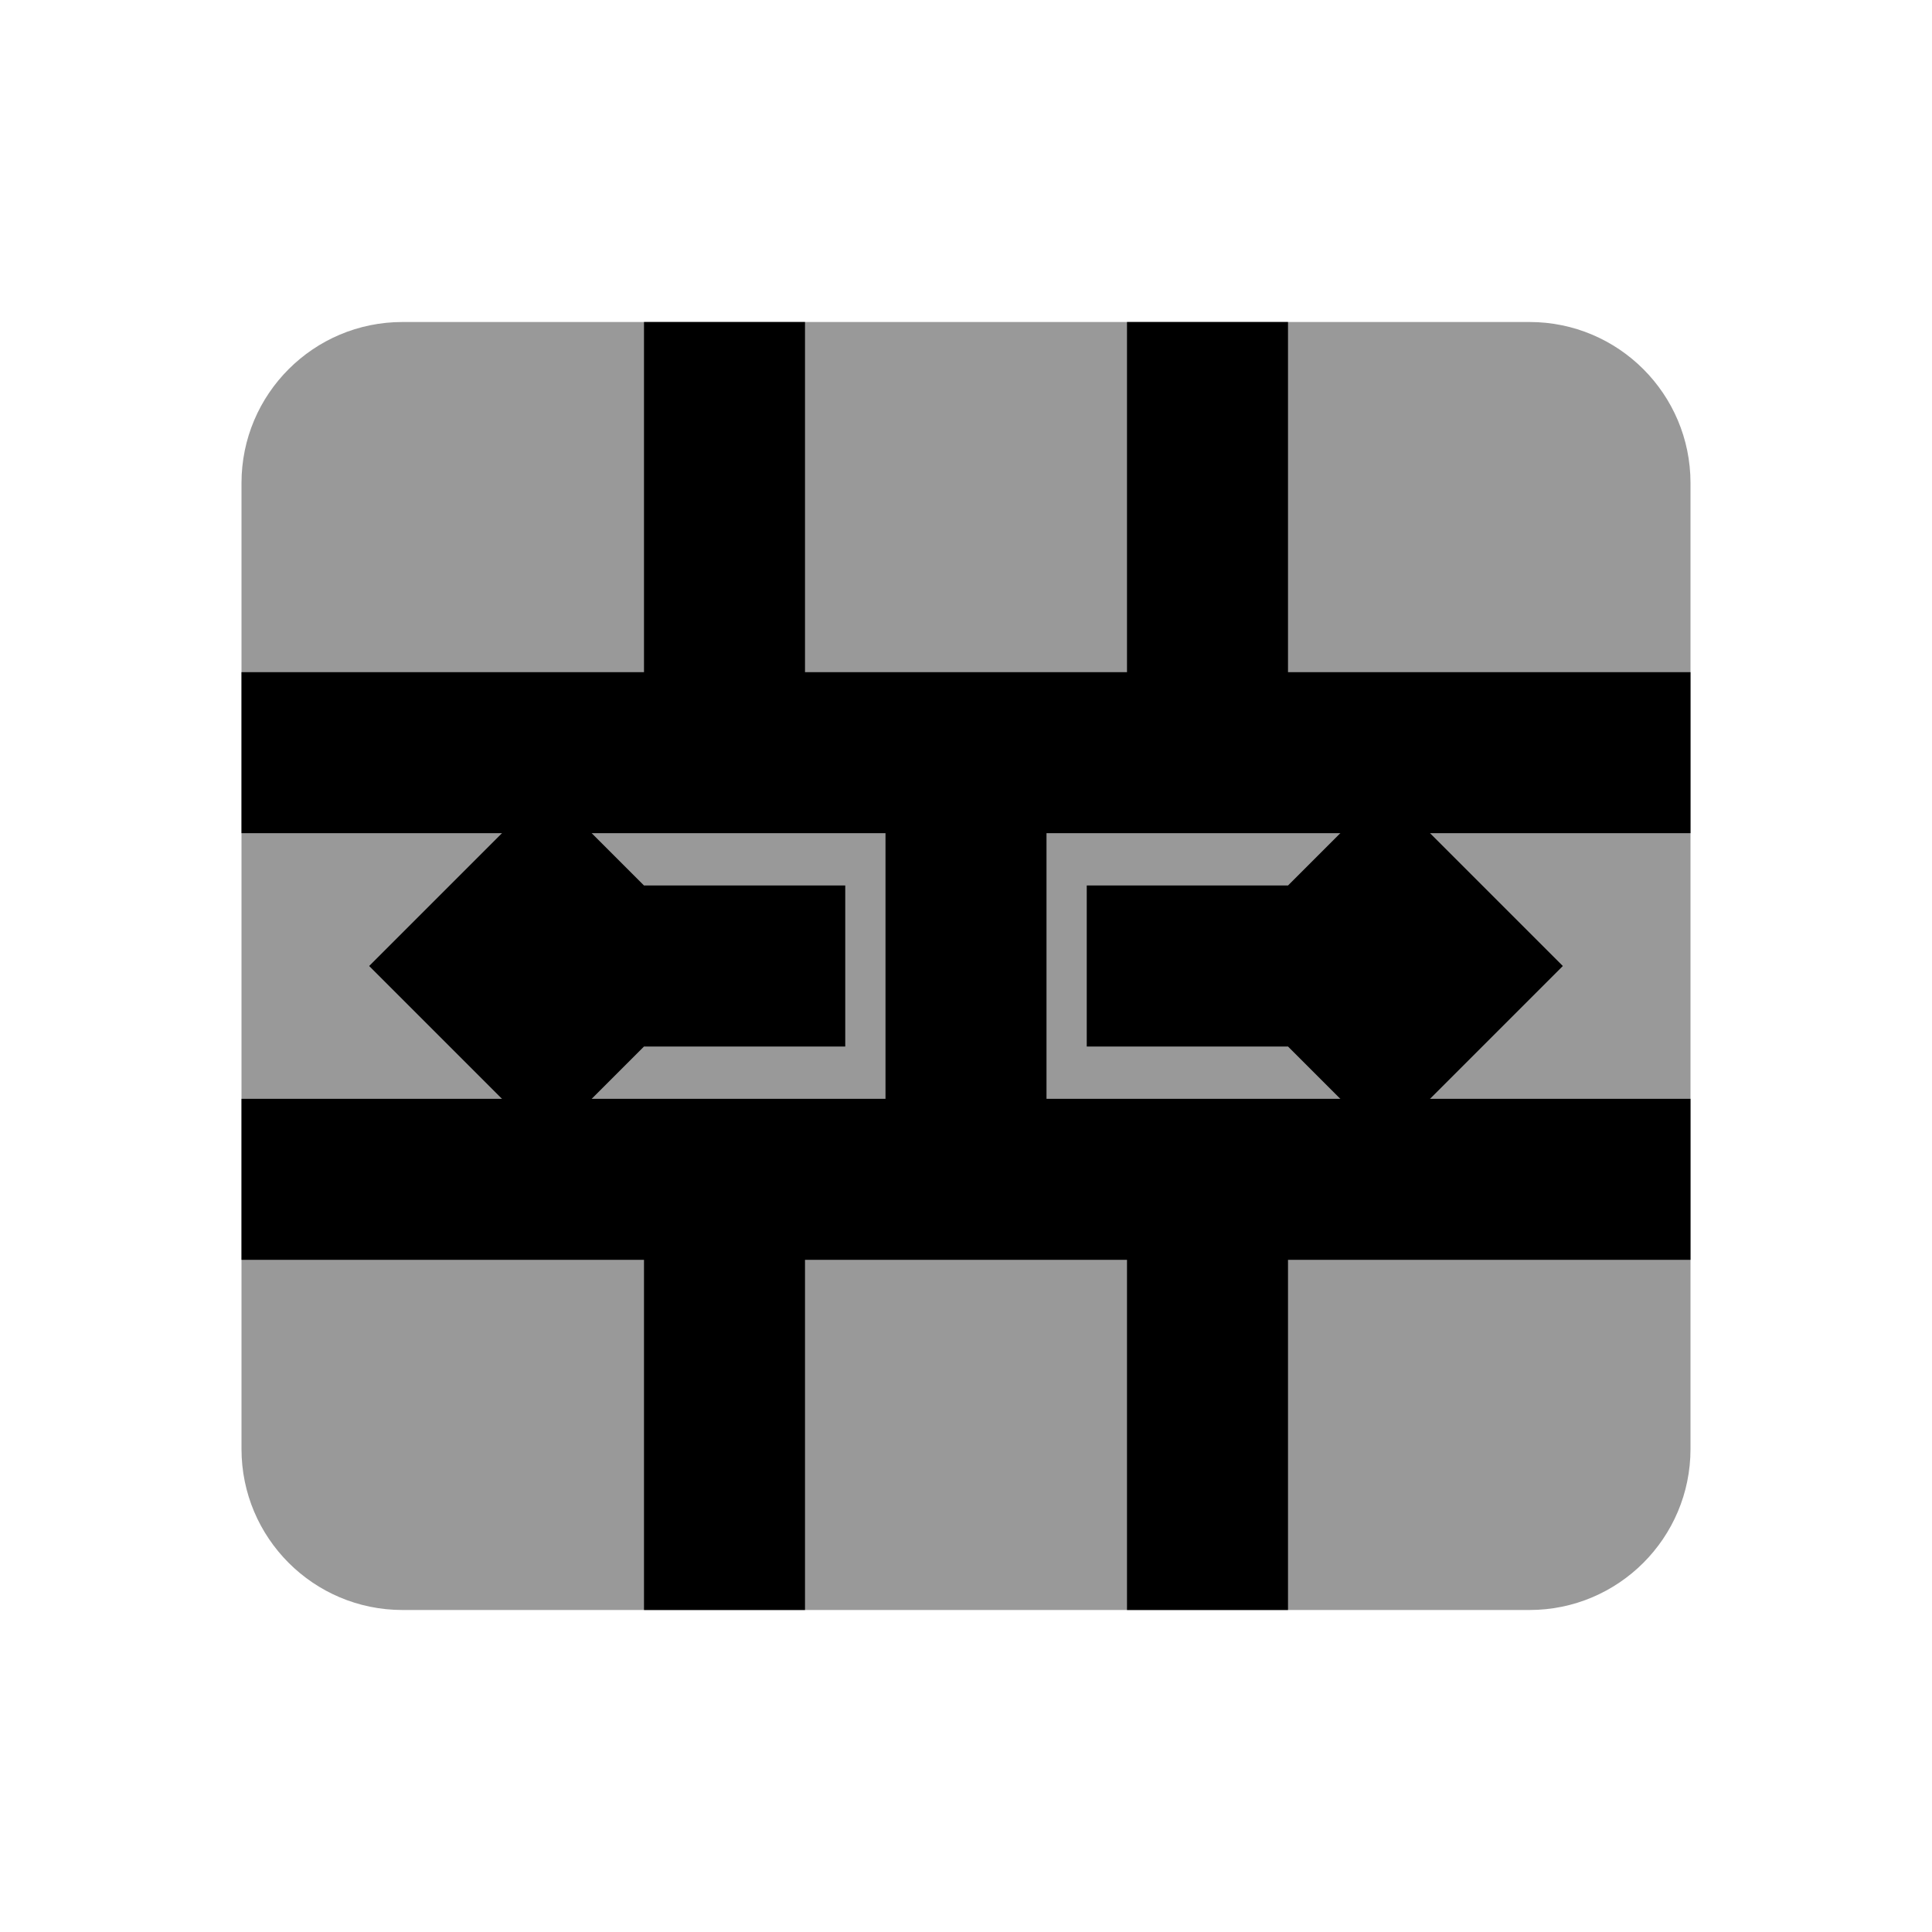
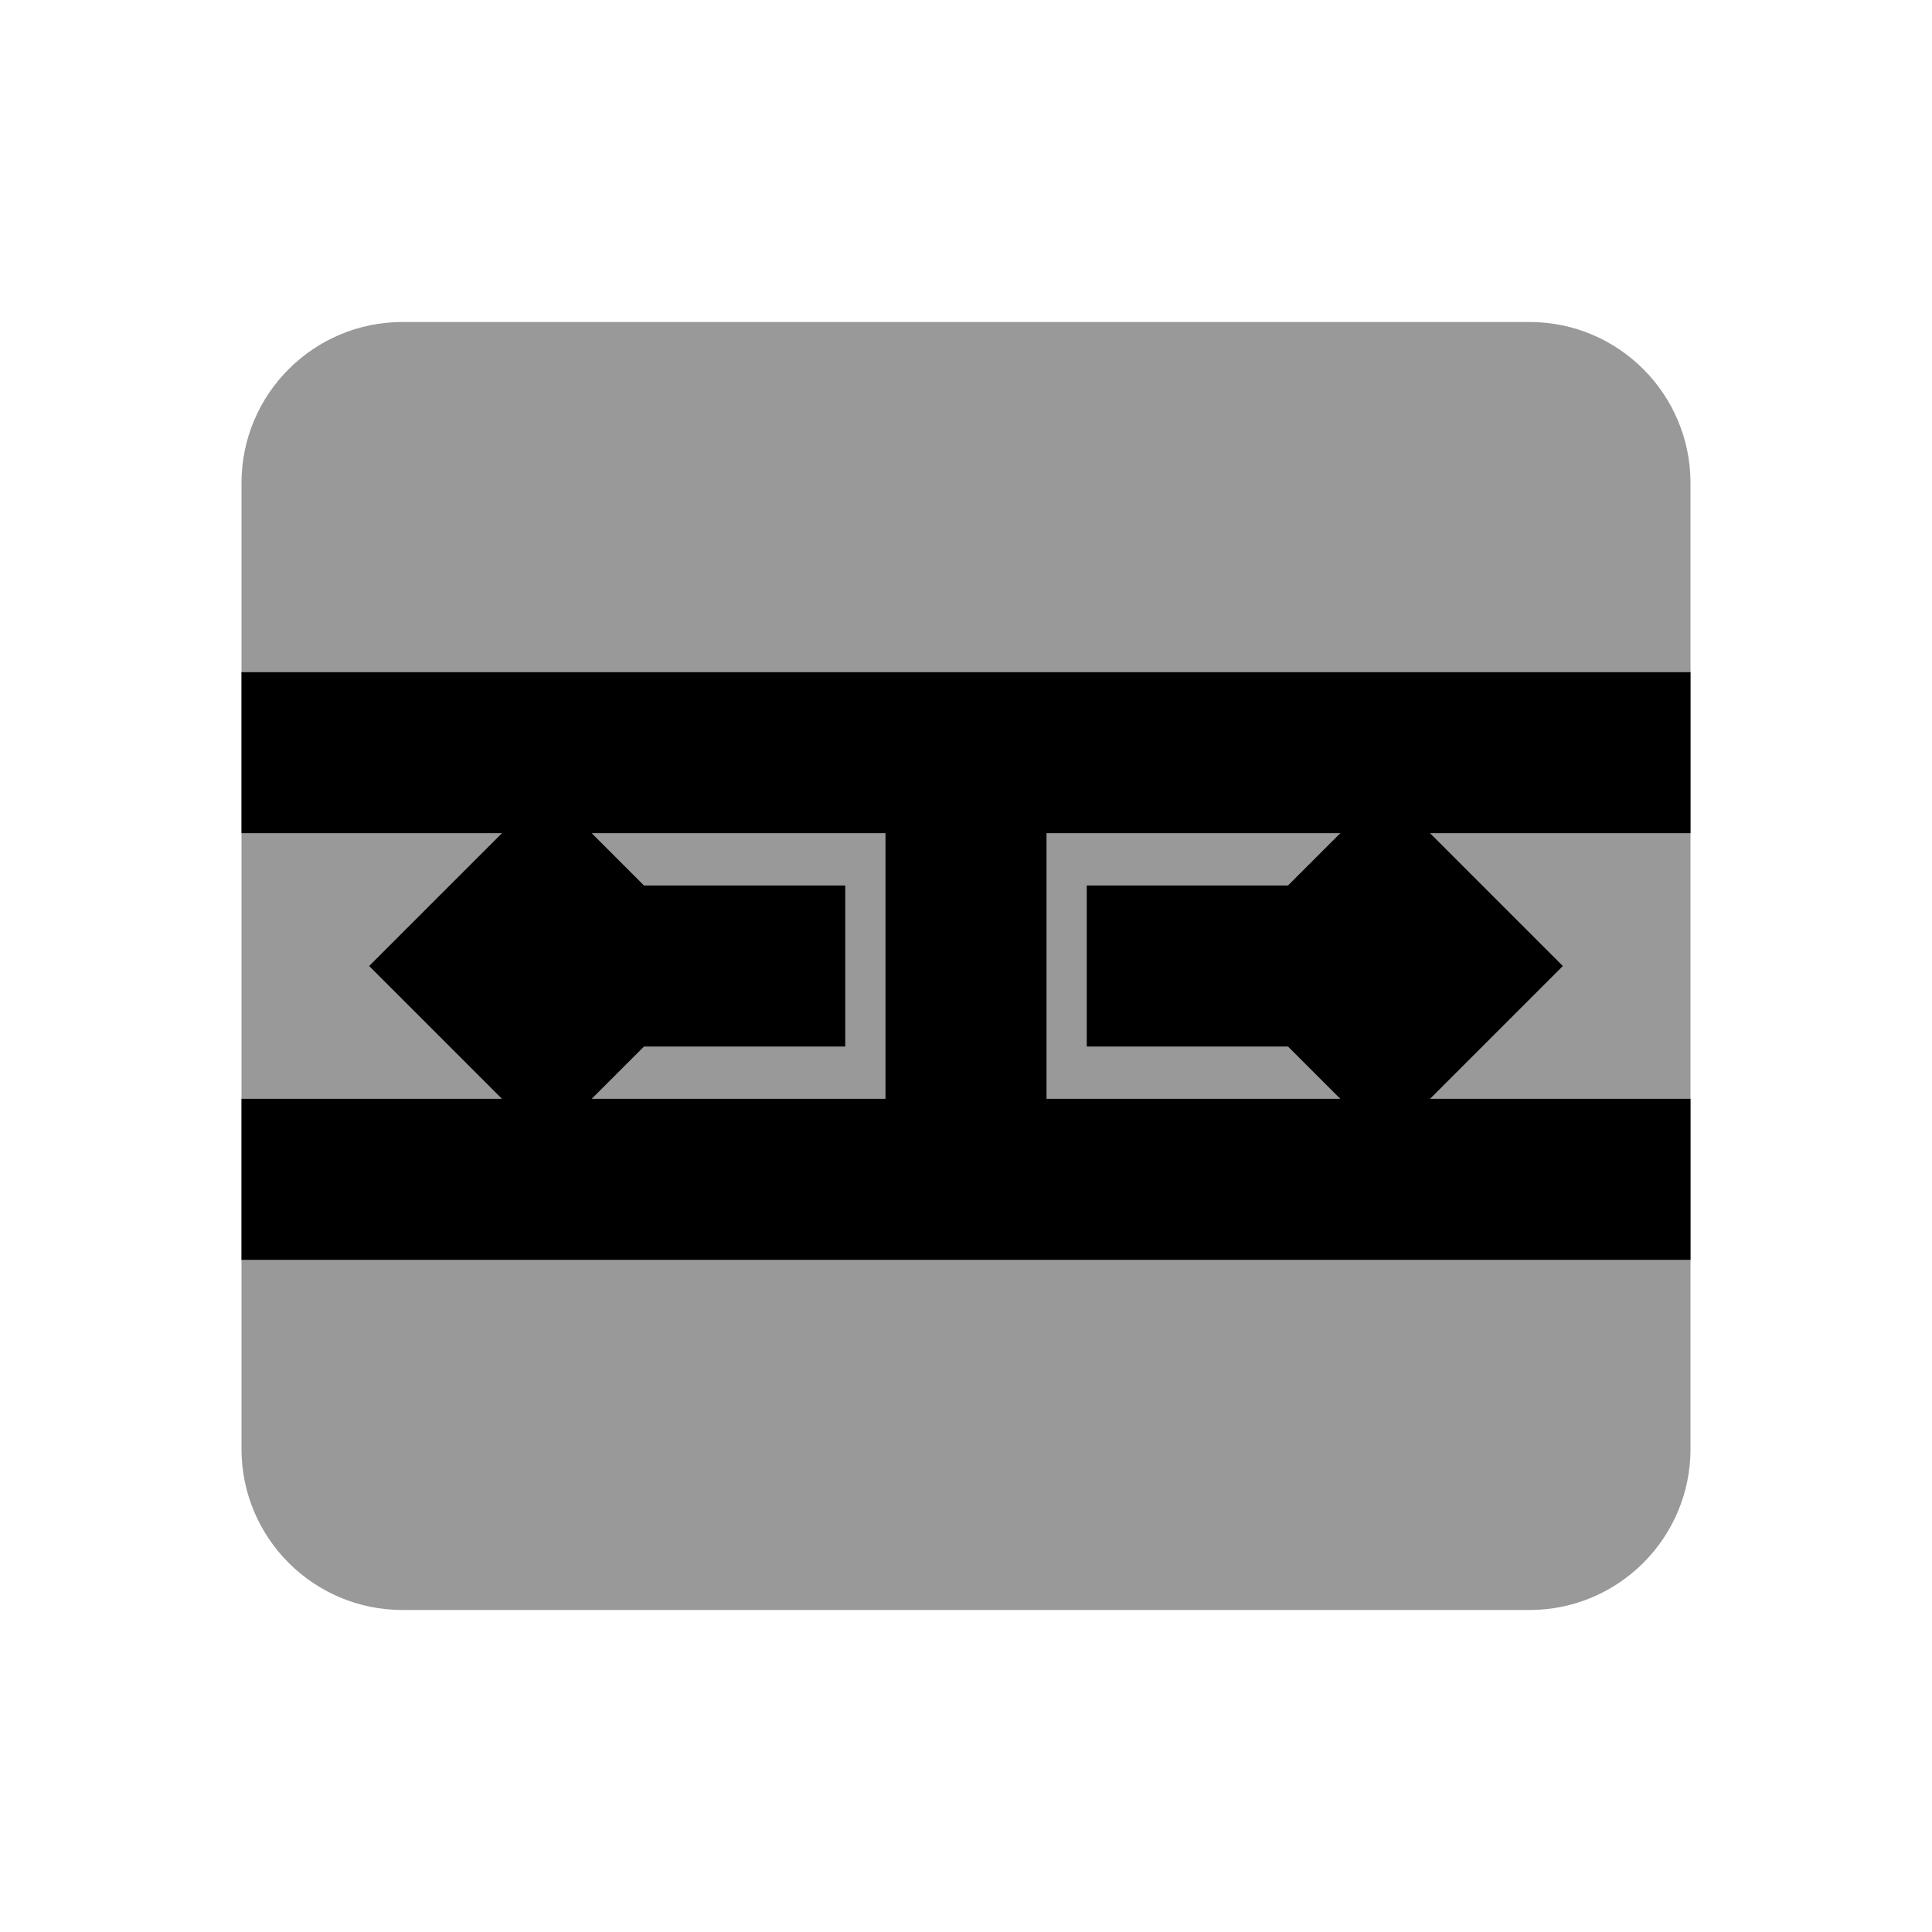
<svg xmlns="http://www.w3.org/2000/svg" viewBox="0 0 24 24" fill="currentColor" fill-rule="evenodd">
  <g class="ff-secondary" opacity=".4">
    <path d="M5 4h14a2 2 0 0 1 2 2v12a2 2 0 0 1 -2 2h-14a2 2 0 0 1 -2 -2v-12a2 2 0 0 1 2 -2z" />
  </g>
  <g class="ff-primary">
    <path fill="none" stroke="currentColor" stroke-width="2" stroke-linecap="butt" stroke-linejoin="miter" d="M3 9.35h18M3 14.65h18" />
-     <path fill="none" stroke="currentColor" stroke-width="2" stroke-linecap="butt" stroke-linejoin="miter" d="M9 4v5.35M15 4v5.35M9 14.65V20M15 14.65V20" />
    <path fill="none" stroke="currentColor" stroke-width="2" stroke-linecap="butt" stroke-linejoin="miter" d="M12 9.35v5.3" />
    <path fill="none" stroke="currentColor" stroke-width="2" stroke-linecap="butt" stroke-linejoin="miter" d="M10.5 12H6M7.5 10.5L6 12l1.5 1.5M13.5 12H18M16.5 10.5L18 12l-1.5 1.5" />
  </g>
</svg>
